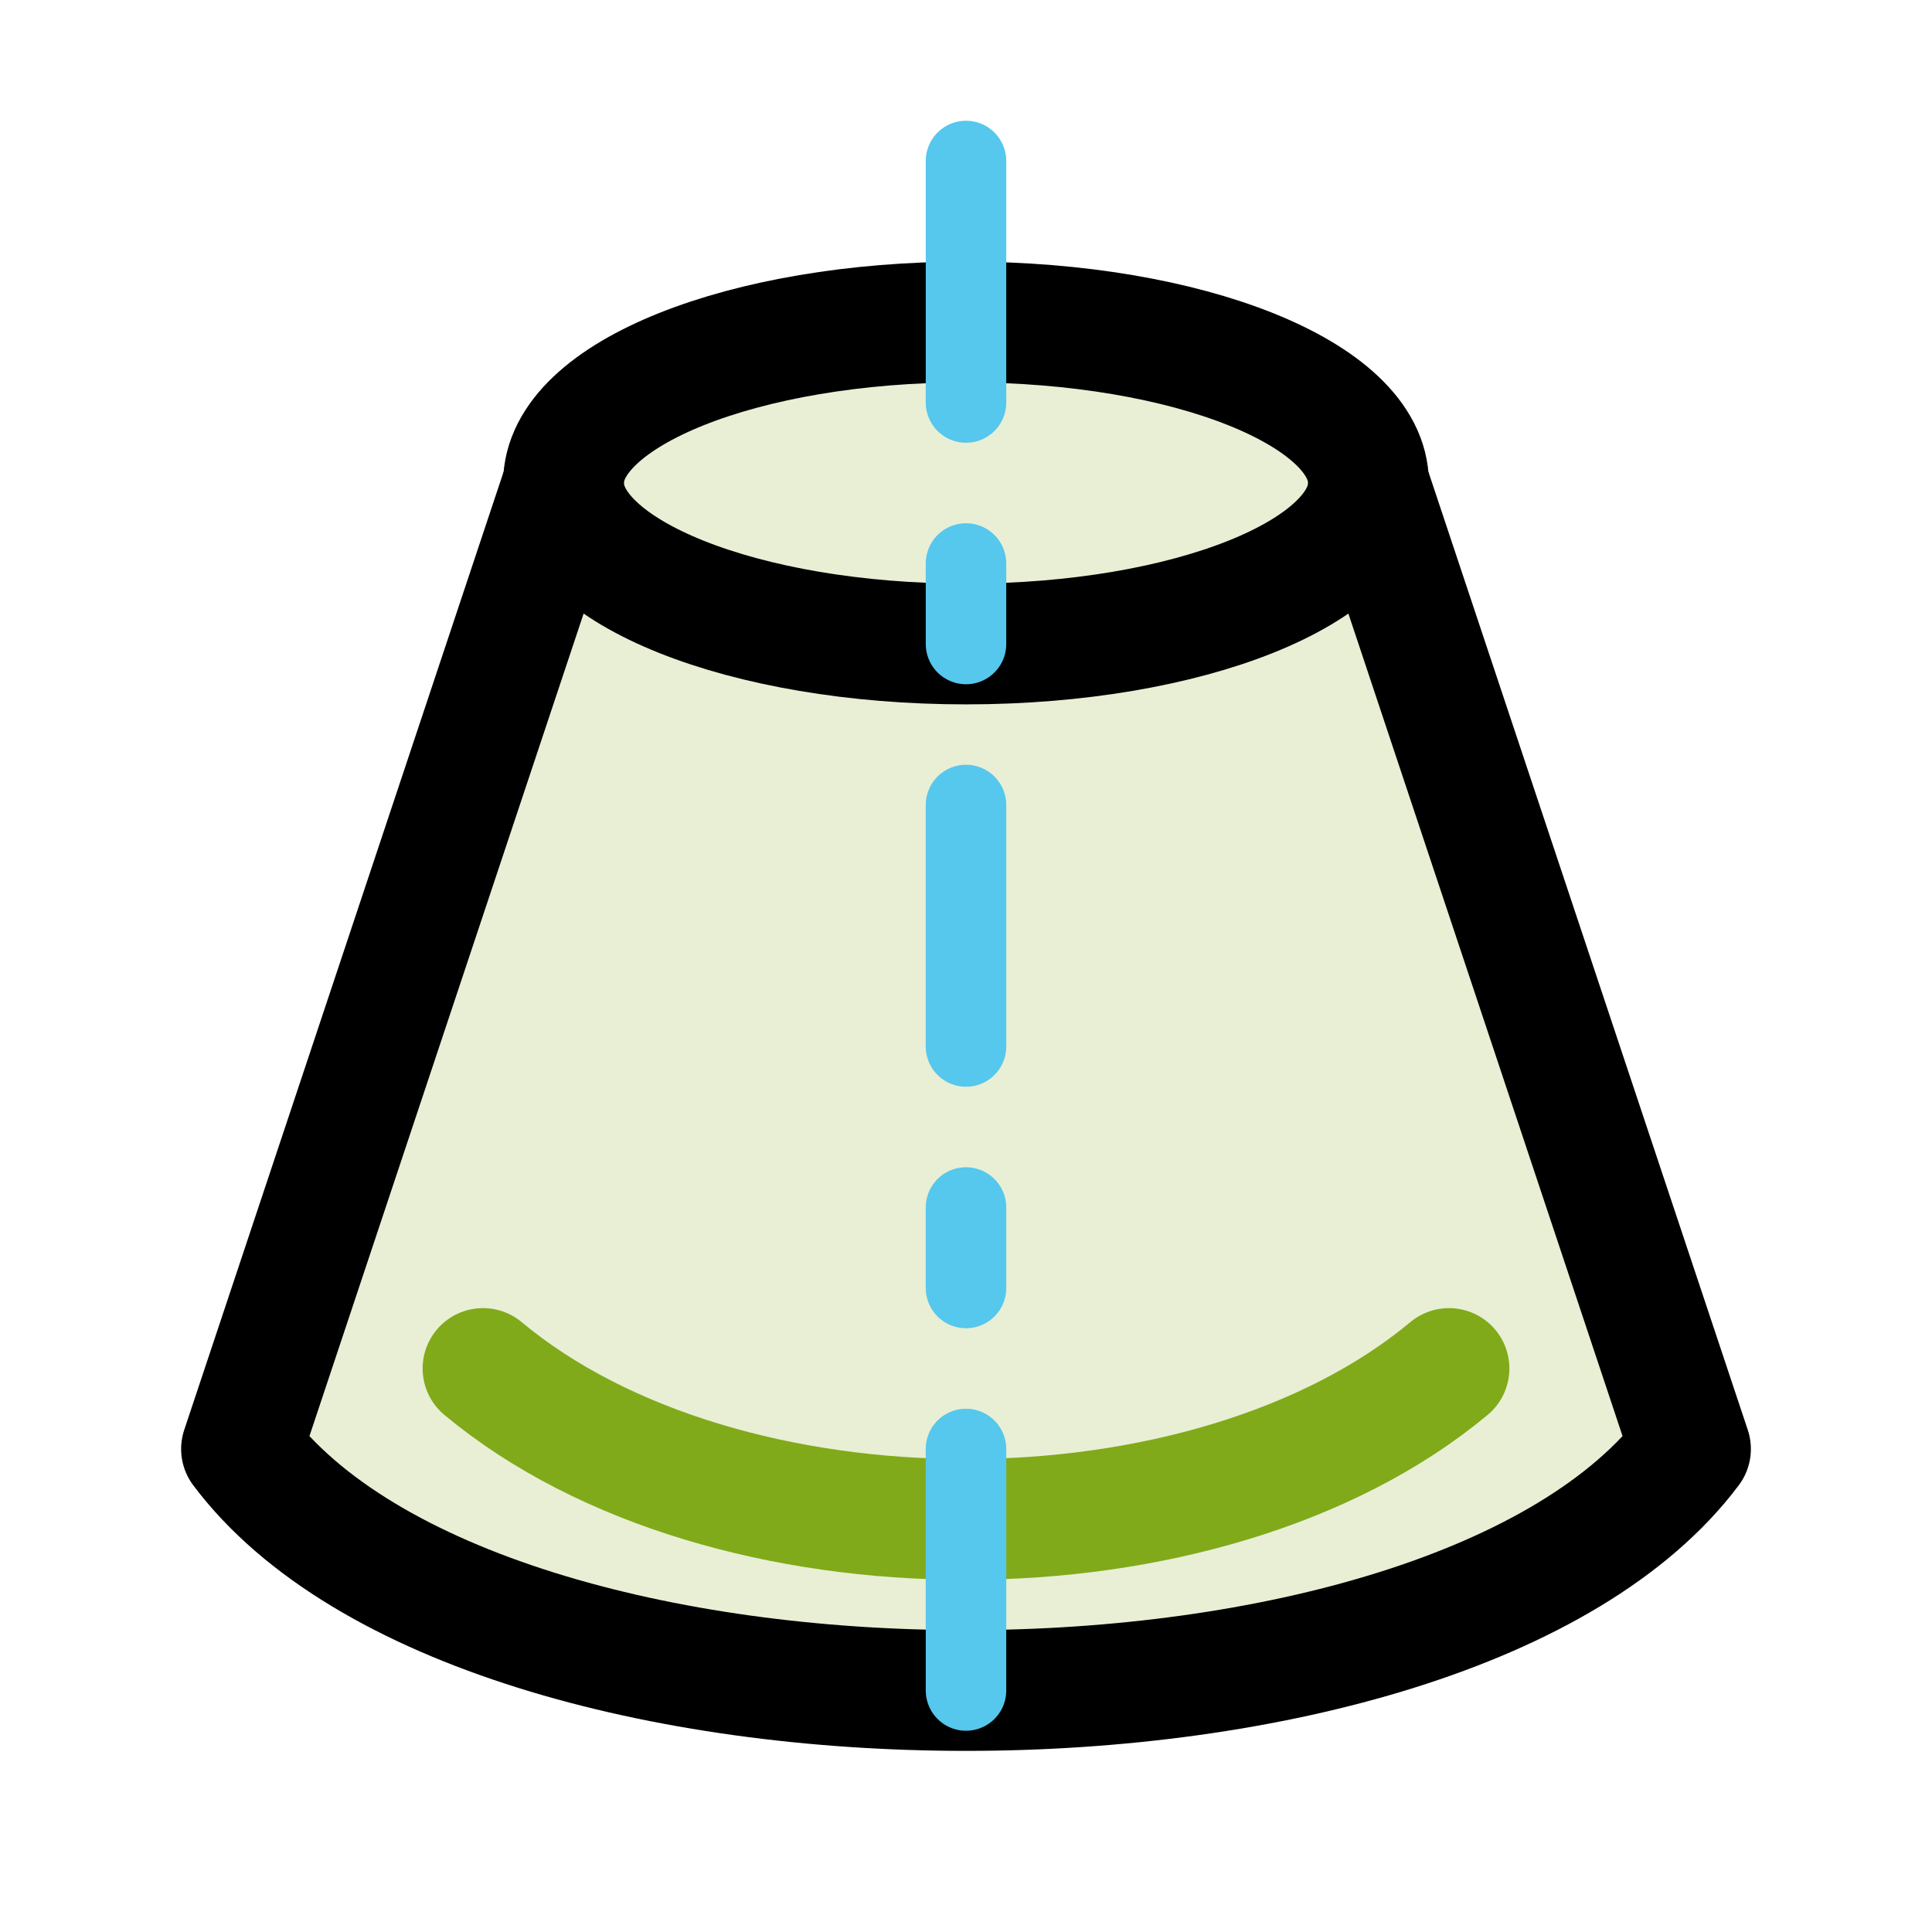
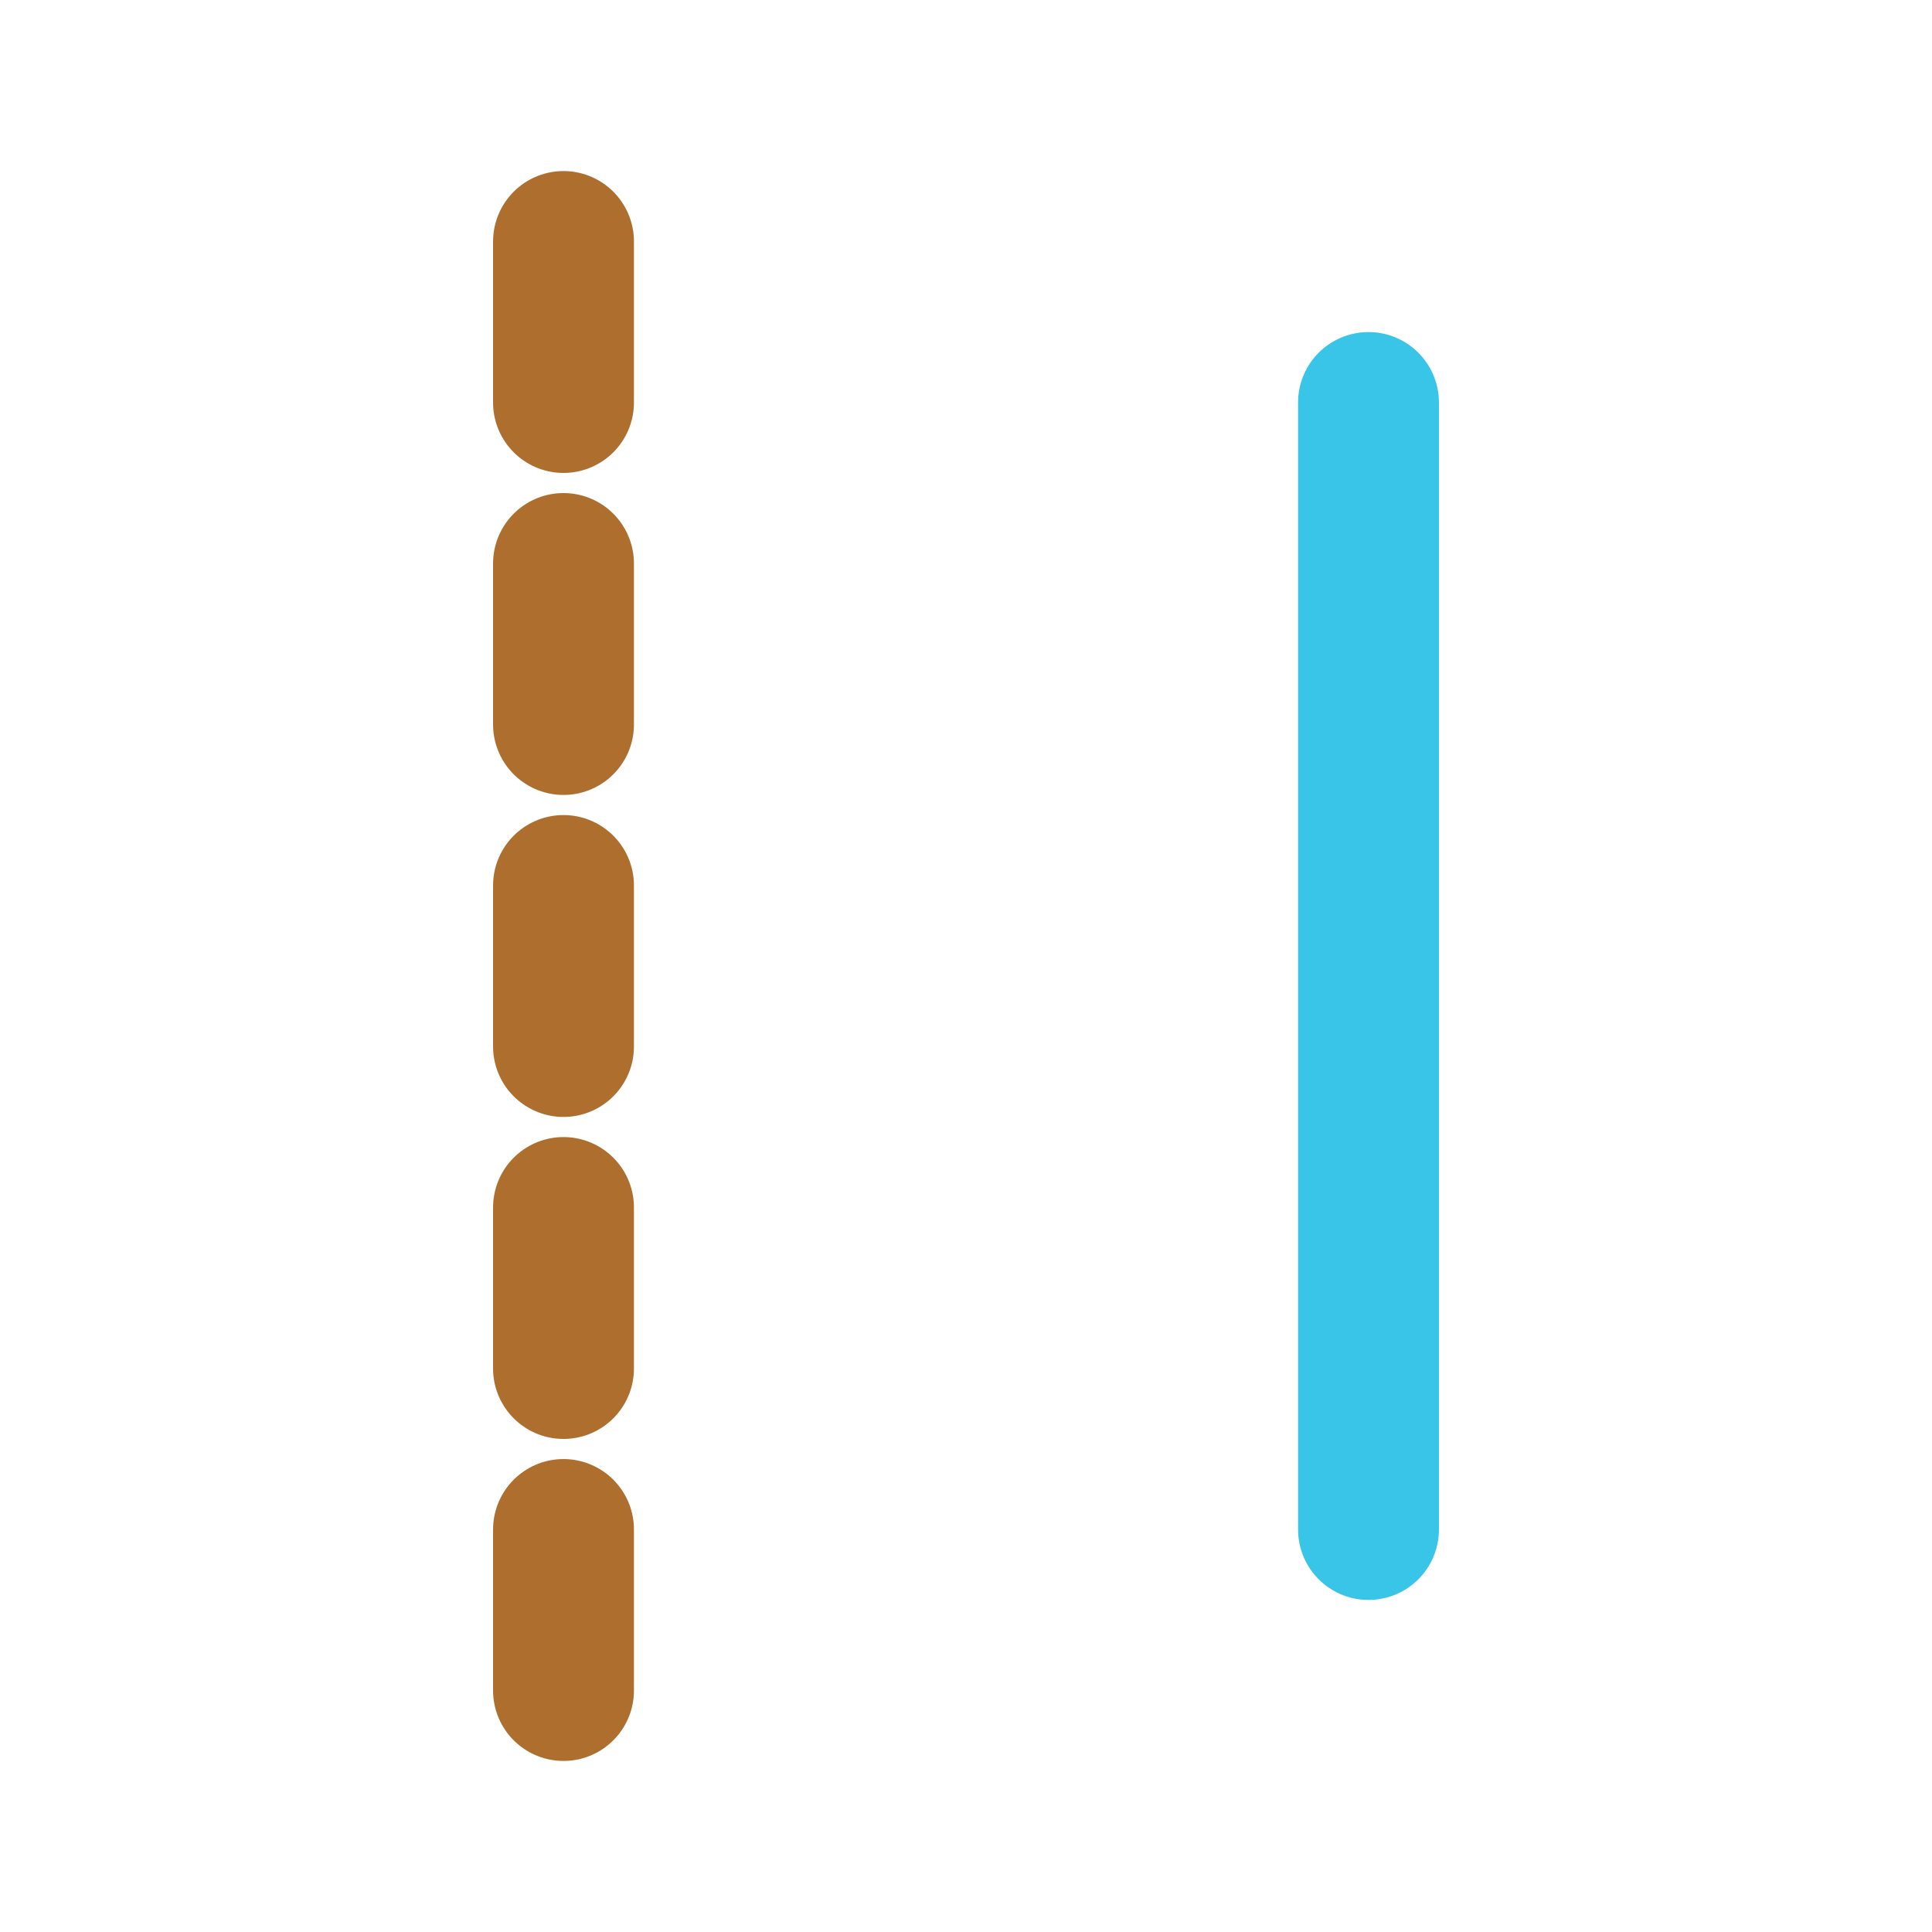
- <svg xmlns="http://www.w3.org/2000/svg" viewBox="0 0 24 24">
-   <path d="M7 6c0-2 10-2 10 0l4 12c-3 4-15 4-18 0L7 6Z" fill="#80aa1a" fill-opacity=".18" />
-   <g fill="none" stroke="currentColor" stroke-width="1.5" stroke-linecap="round" stroke-linejoin="round">
-     <path d="M7 6 3 18c3 4 15 4 18 0L17 6" />
-     <ellipse cx="12" cy="6" rx="5" ry="2" />
-     <path d="M6 17c3 2.5 9 2.5 12 0" stroke="#80aa1a" />
-     <path d="M12 2v20" stroke="#56c7ed" stroke-width="1" stroke-dasharray="3 2 1 2" />
+ <svg xmlns="http://www.w3.org/2000/svg" viewBox="0 0 24 24" role="img" aria-labelledby="title">
+   <g fill="none" stroke="#39C5E8" stroke-width="1.75" stroke-linecap="round" stroke-linejoin="round">
+     <path d="M7 3v18" stroke="#AD6E2E" stroke-dasharray="2 2" />
+     <path d="M17 5v14" />
  </g>
</svg>
